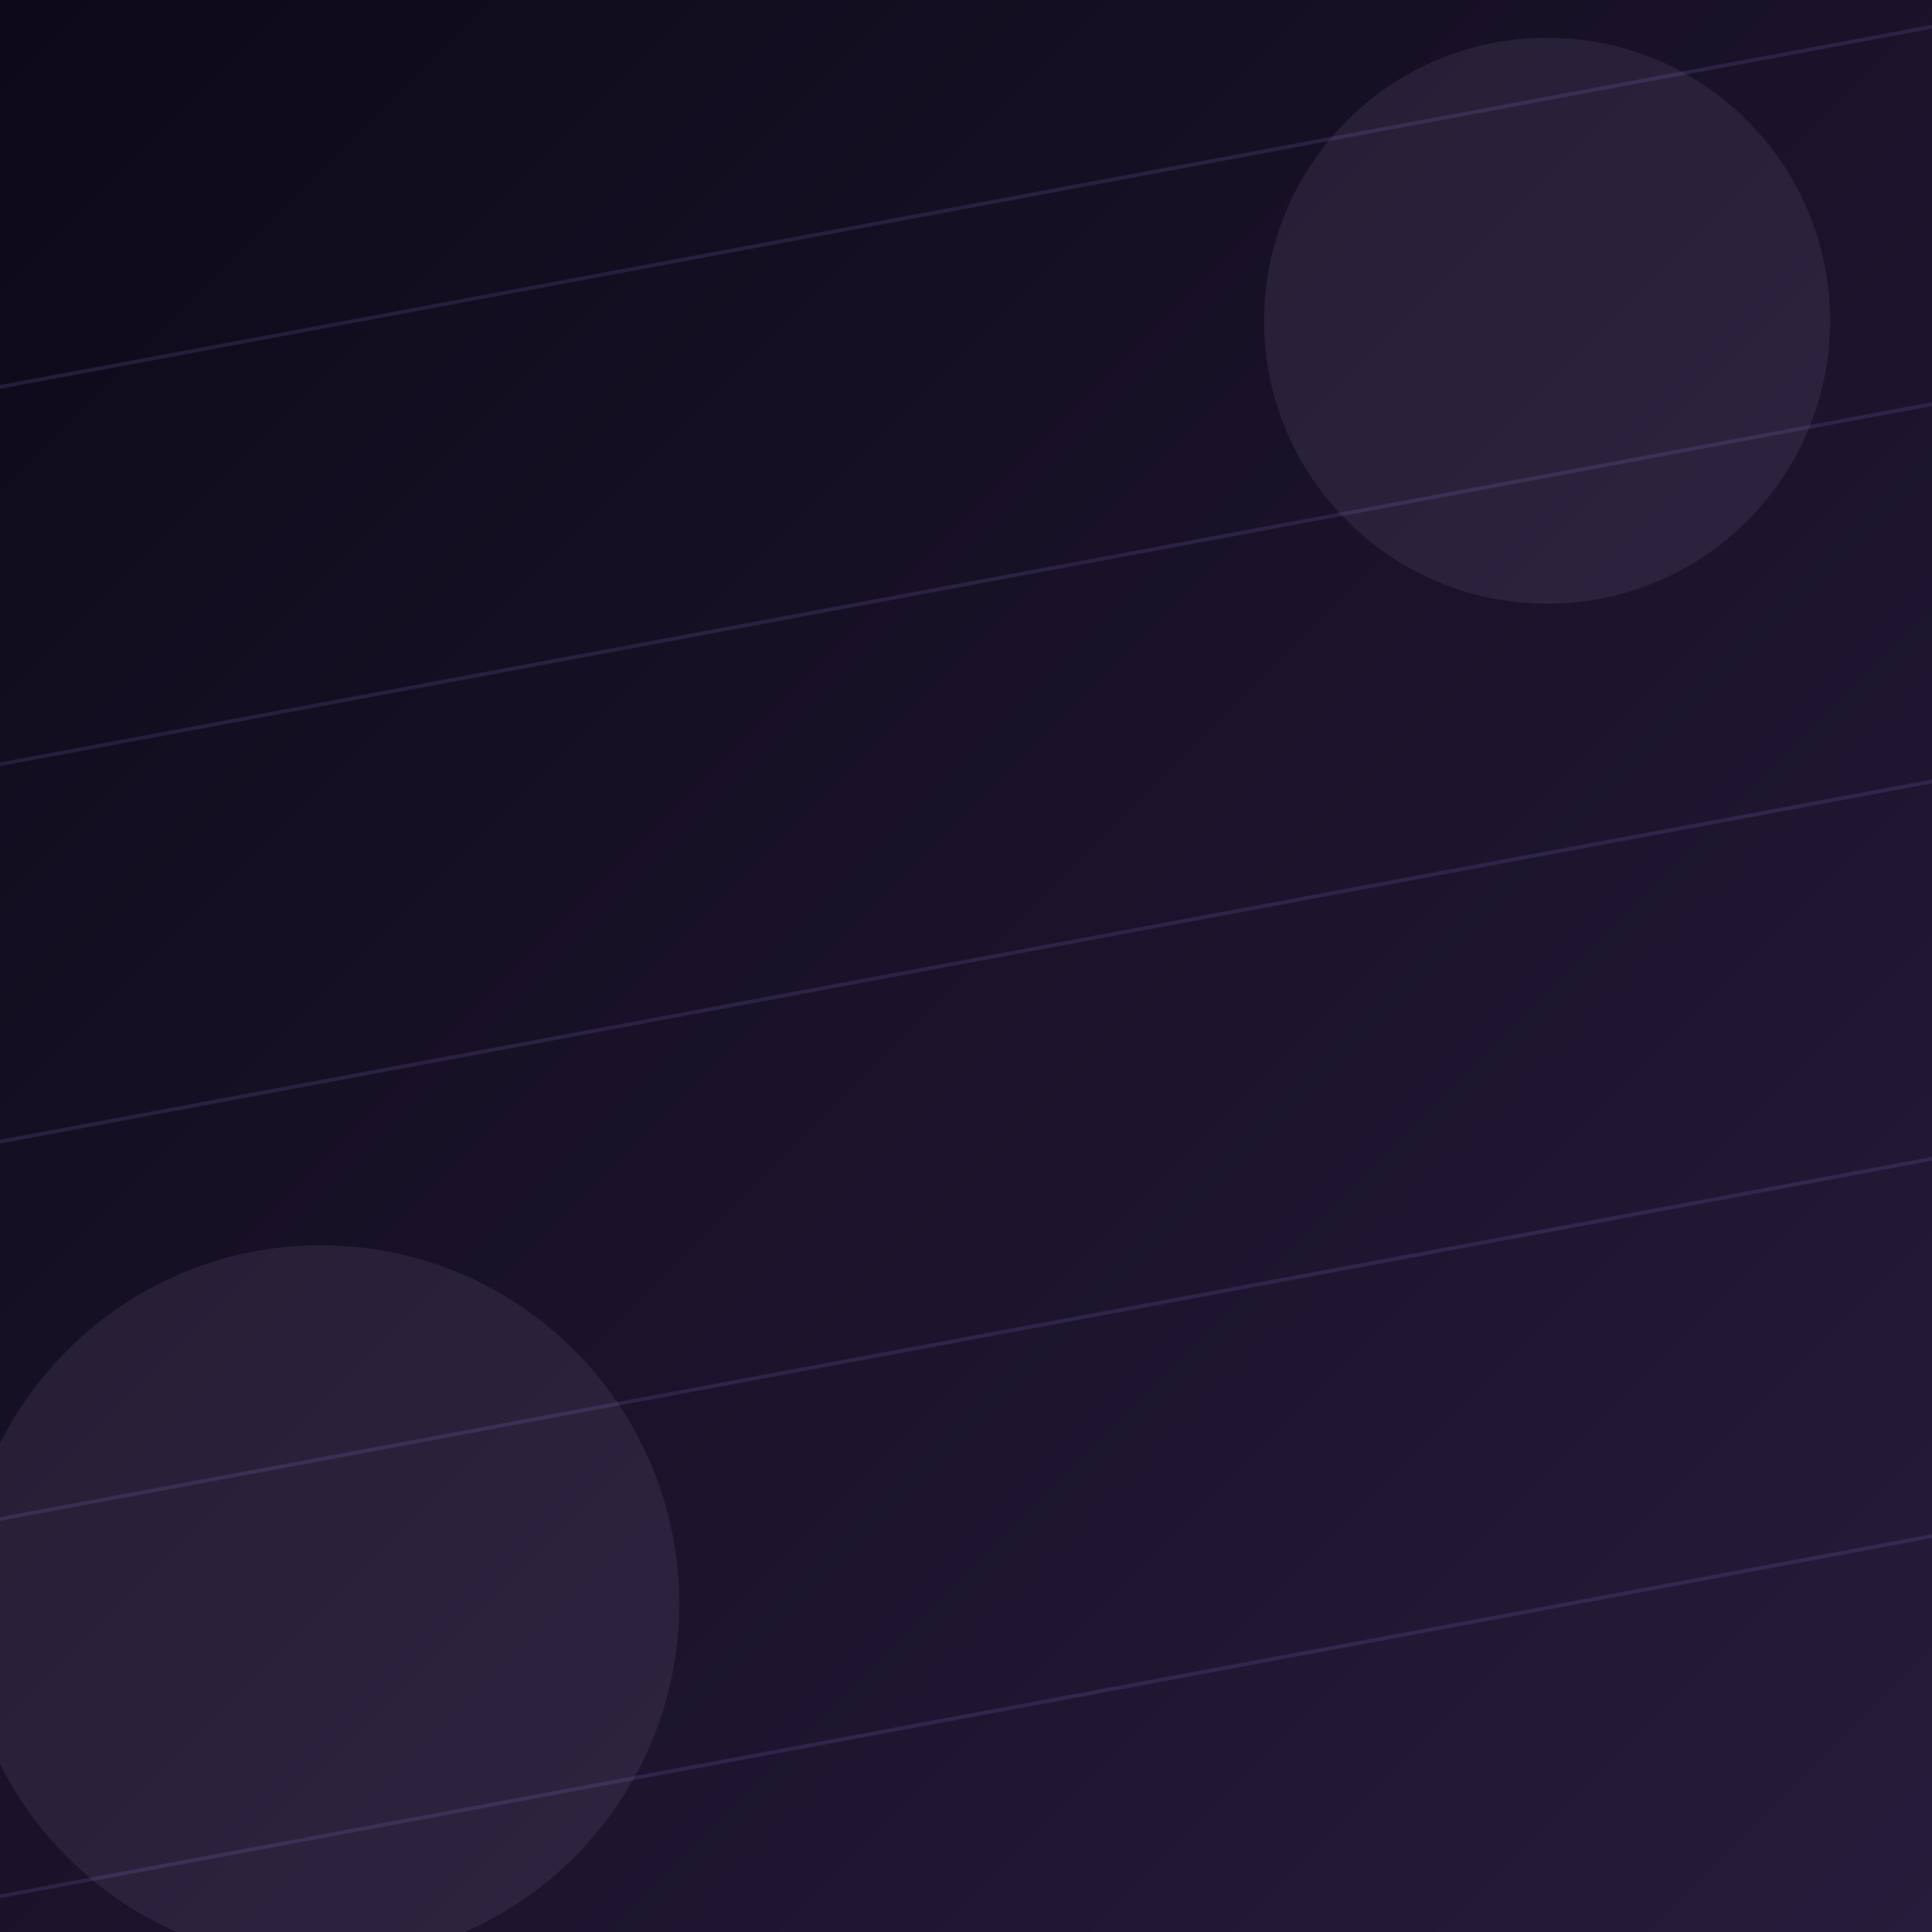
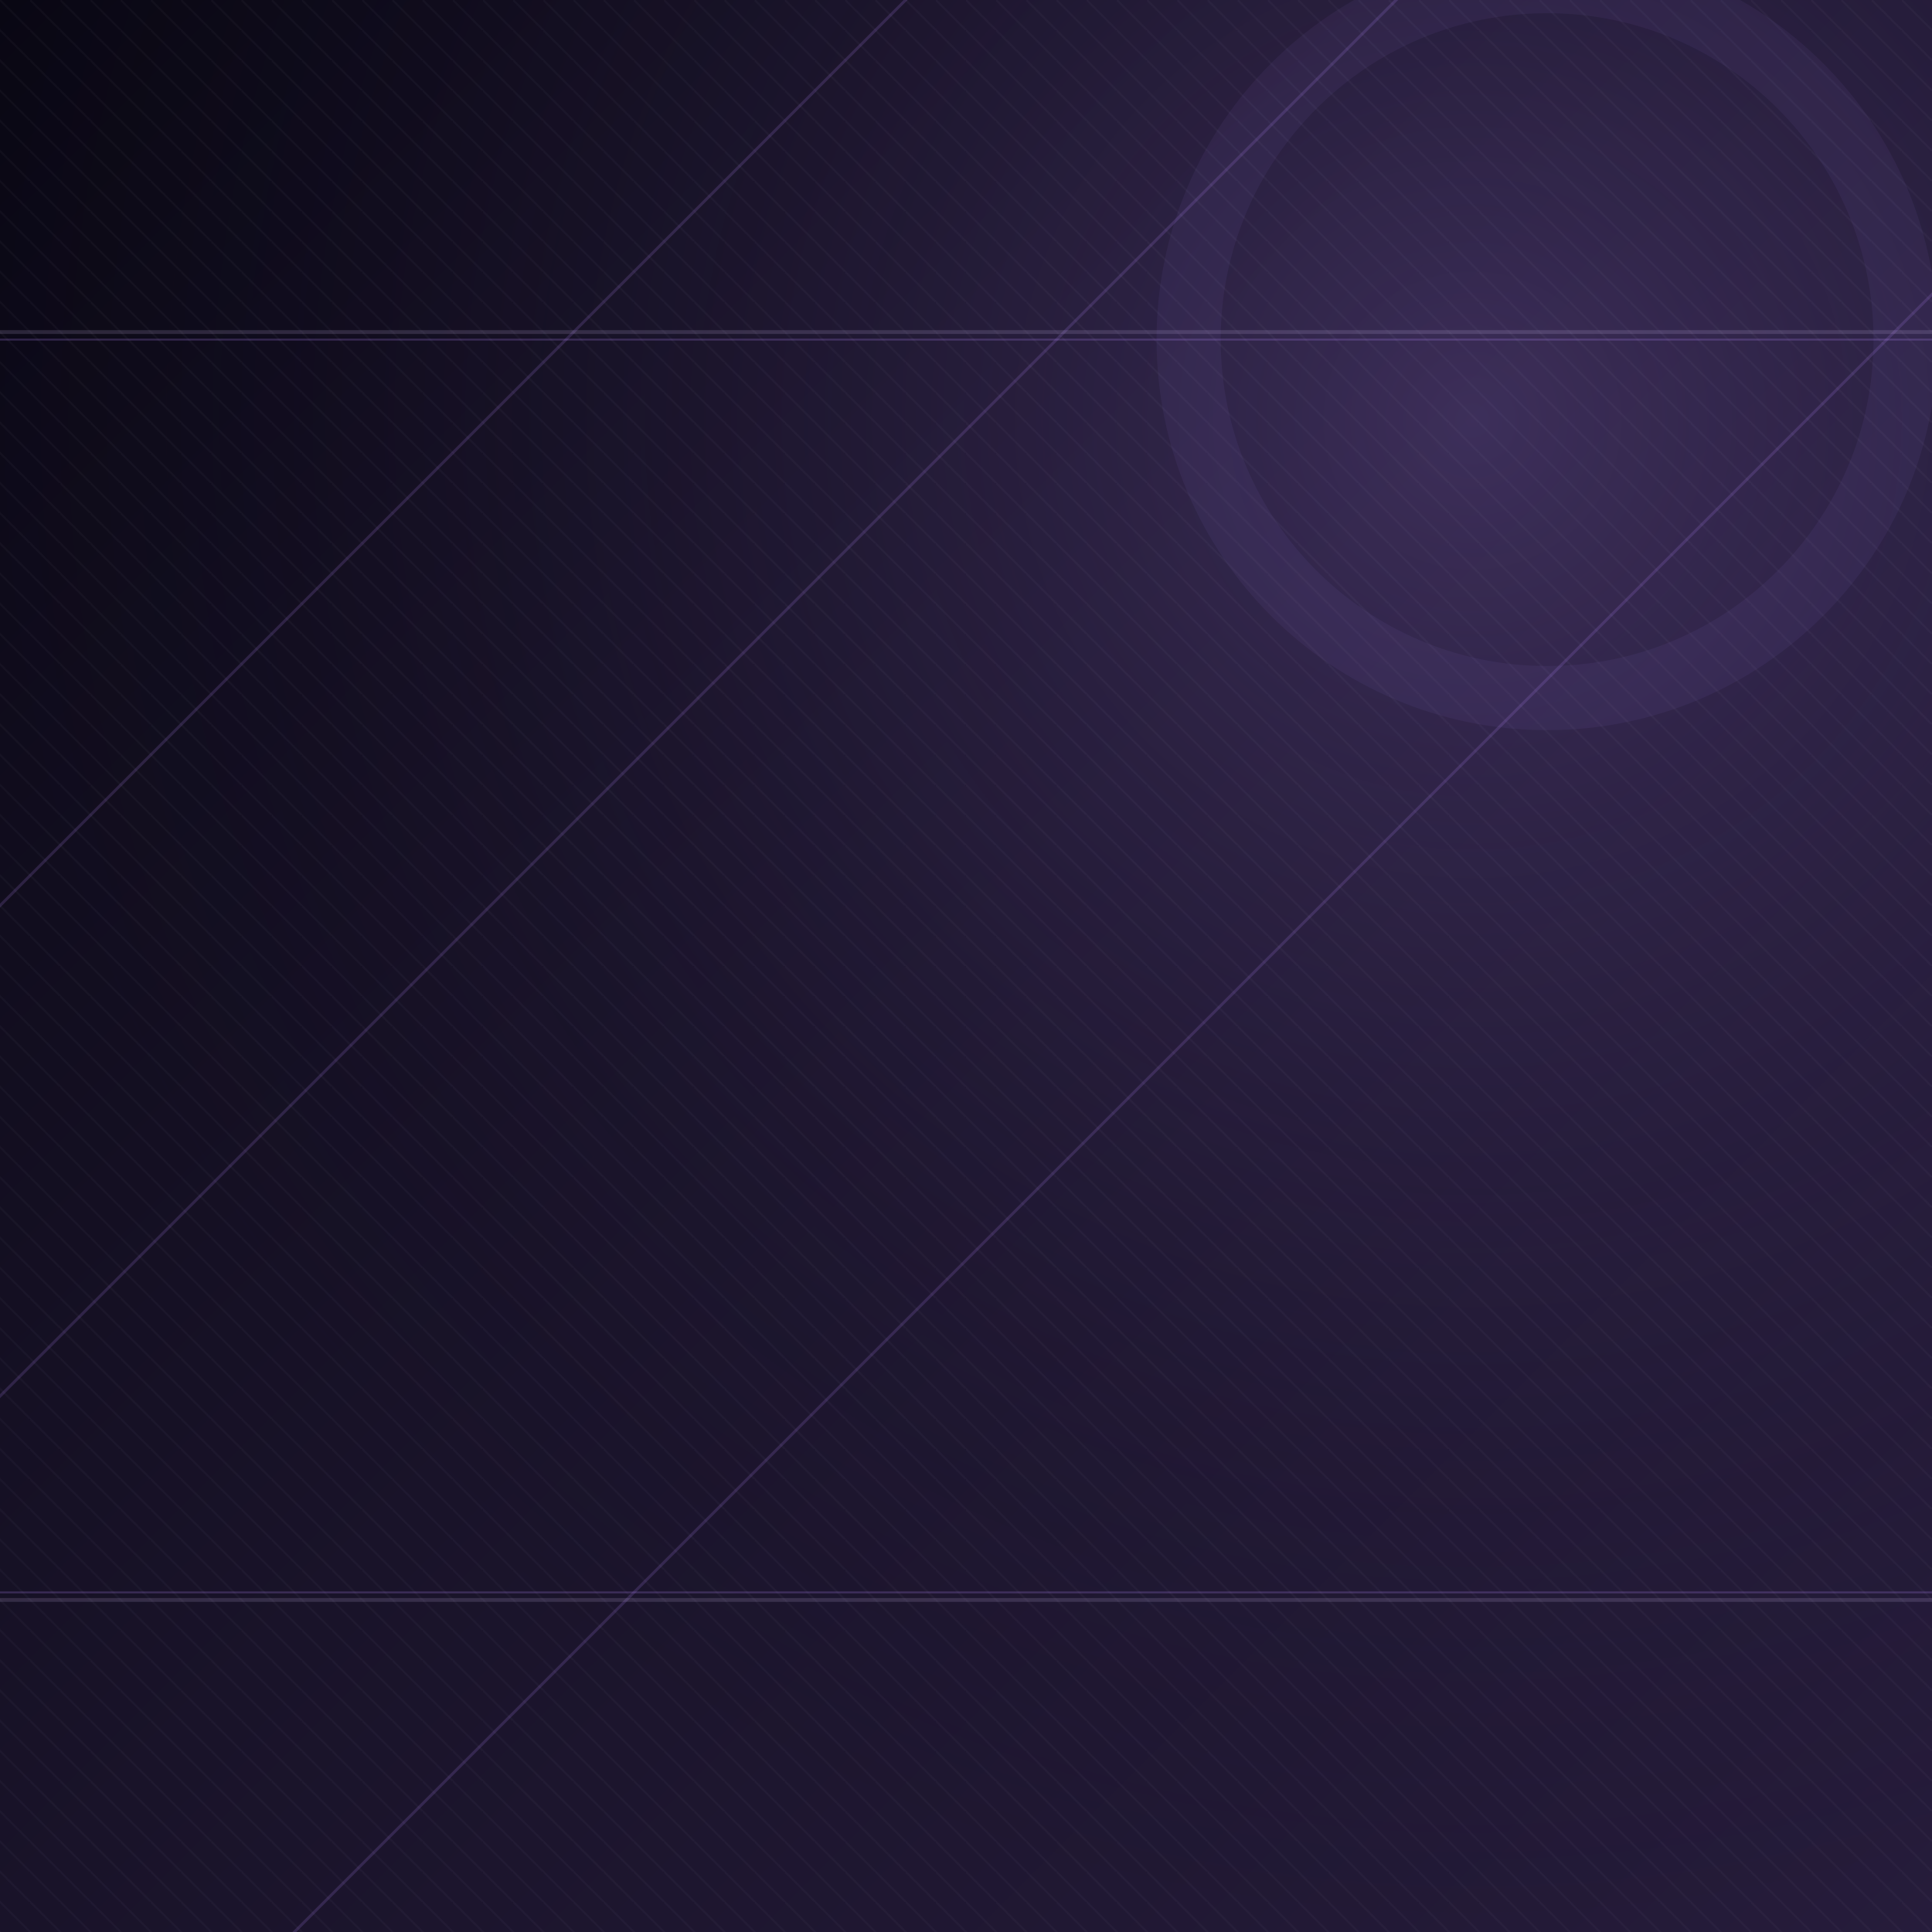
<svg xmlns="http://www.w3.org/2000/svg" width="1024" height="1024" viewBox="0 0 1024 1024">
  <defs>
-     <linearGradient id="surface" x1="0" y1="0" x2="1" y2="1">
-       <stop stop-color="#0D0918" />
+     <linearGradient id="glass" x1="0" y1="0" x2="1" y2="1">
+       <stop stop-color="#090713" />
+       <stop offset=".5" stop-color="#191329" />
      <stop offset="1" stop-color="#261C3B" />
    </linearGradient>
+     <radialGradient id="violet" cx=".76" cy=".22" r=".8">
+       <stop stop-color="#B68CFF" stop-opacity=".23" />
+       <stop offset="1" stop-color="#0D0918" stop-opacity="0" />
+     </radialGradient>
+     <pattern id="fine" width="16" height="16" patternUnits="userSpaceOnUse">
+       <path d="M0 0L16 16M-8 8L8 24" stroke="#E0C8FF" stroke-opacity=".035" />
+     </pattern>
  </defs>
-   <rect width="1024" height="1024" fill="url(#surface)" />
-   <g fill="none" stroke="#B68CFF" stroke-opacity=".13">
-     <path d="M-80 220L1100 0M-80 420L1100 200M-80 620L1100 400M-80 820L1100 600M-80 1020L1100 800" stroke-width="2" />
+   <rect width="1024" height="1024" fill="url(#glass)" />
+   <rect width="1024" height="1024" fill="url(#violet)" />
+   <rect width="1024" height="1024" fill="url(#fine)" />
+   <g fill="none" stroke="#B68CFF" stroke-opacity=".17">
+     <path d="M-80 820L820 -80M80 1100L1100 80M-80 560L560 -80" stroke-width="1.5" />
+     <path d="M0 180H1024M0 844H1024" stroke-opacity=".22" />
  </g>
-   <g fill="#E0C8FF" opacity=".08">
-     <circle cx="820" cy="170" r="150" />
-     <circle cx="170" cy="850" r="190" />
-   </g>
+   <path d="M0 176H1024M0 848H1024" stroke="#E0C8FF" stroke-opacity=".15" stroke-width="2" />
+   <circle cx="820" cy="180" r="190" fill="none" stroke="#B68CFF" stroke-opacity=".06" stroke-width="34" />
</svg>
